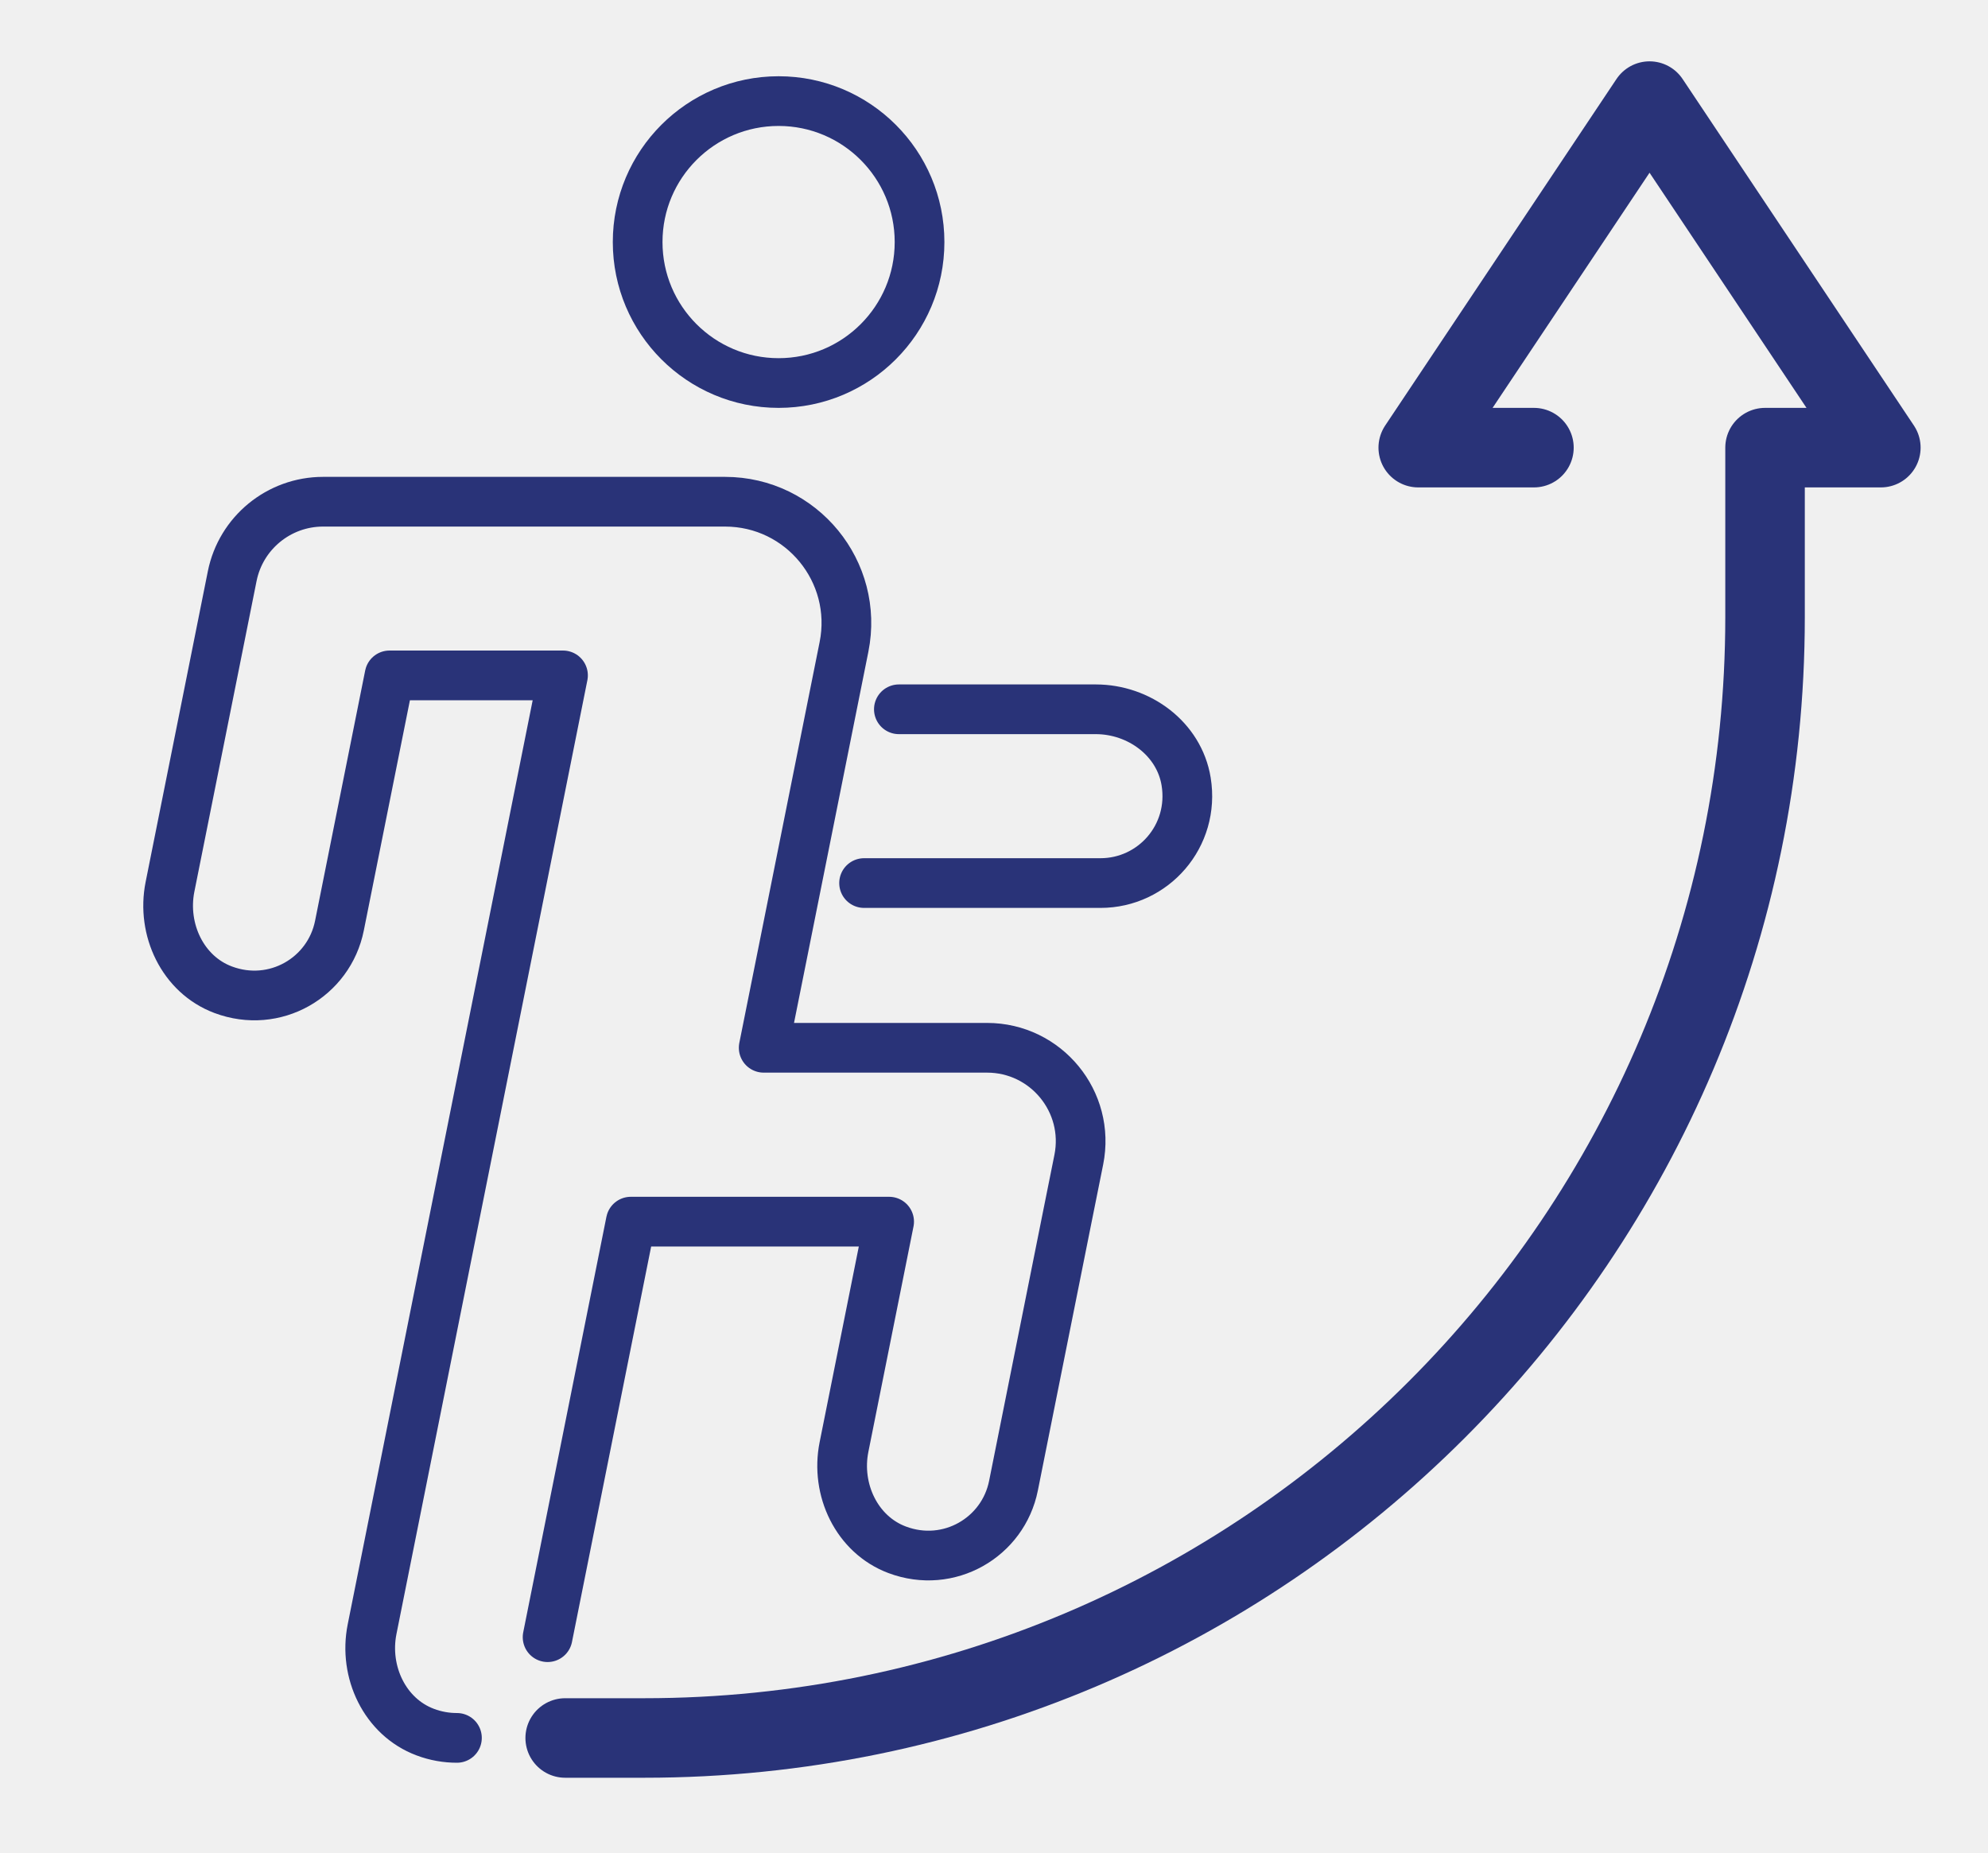
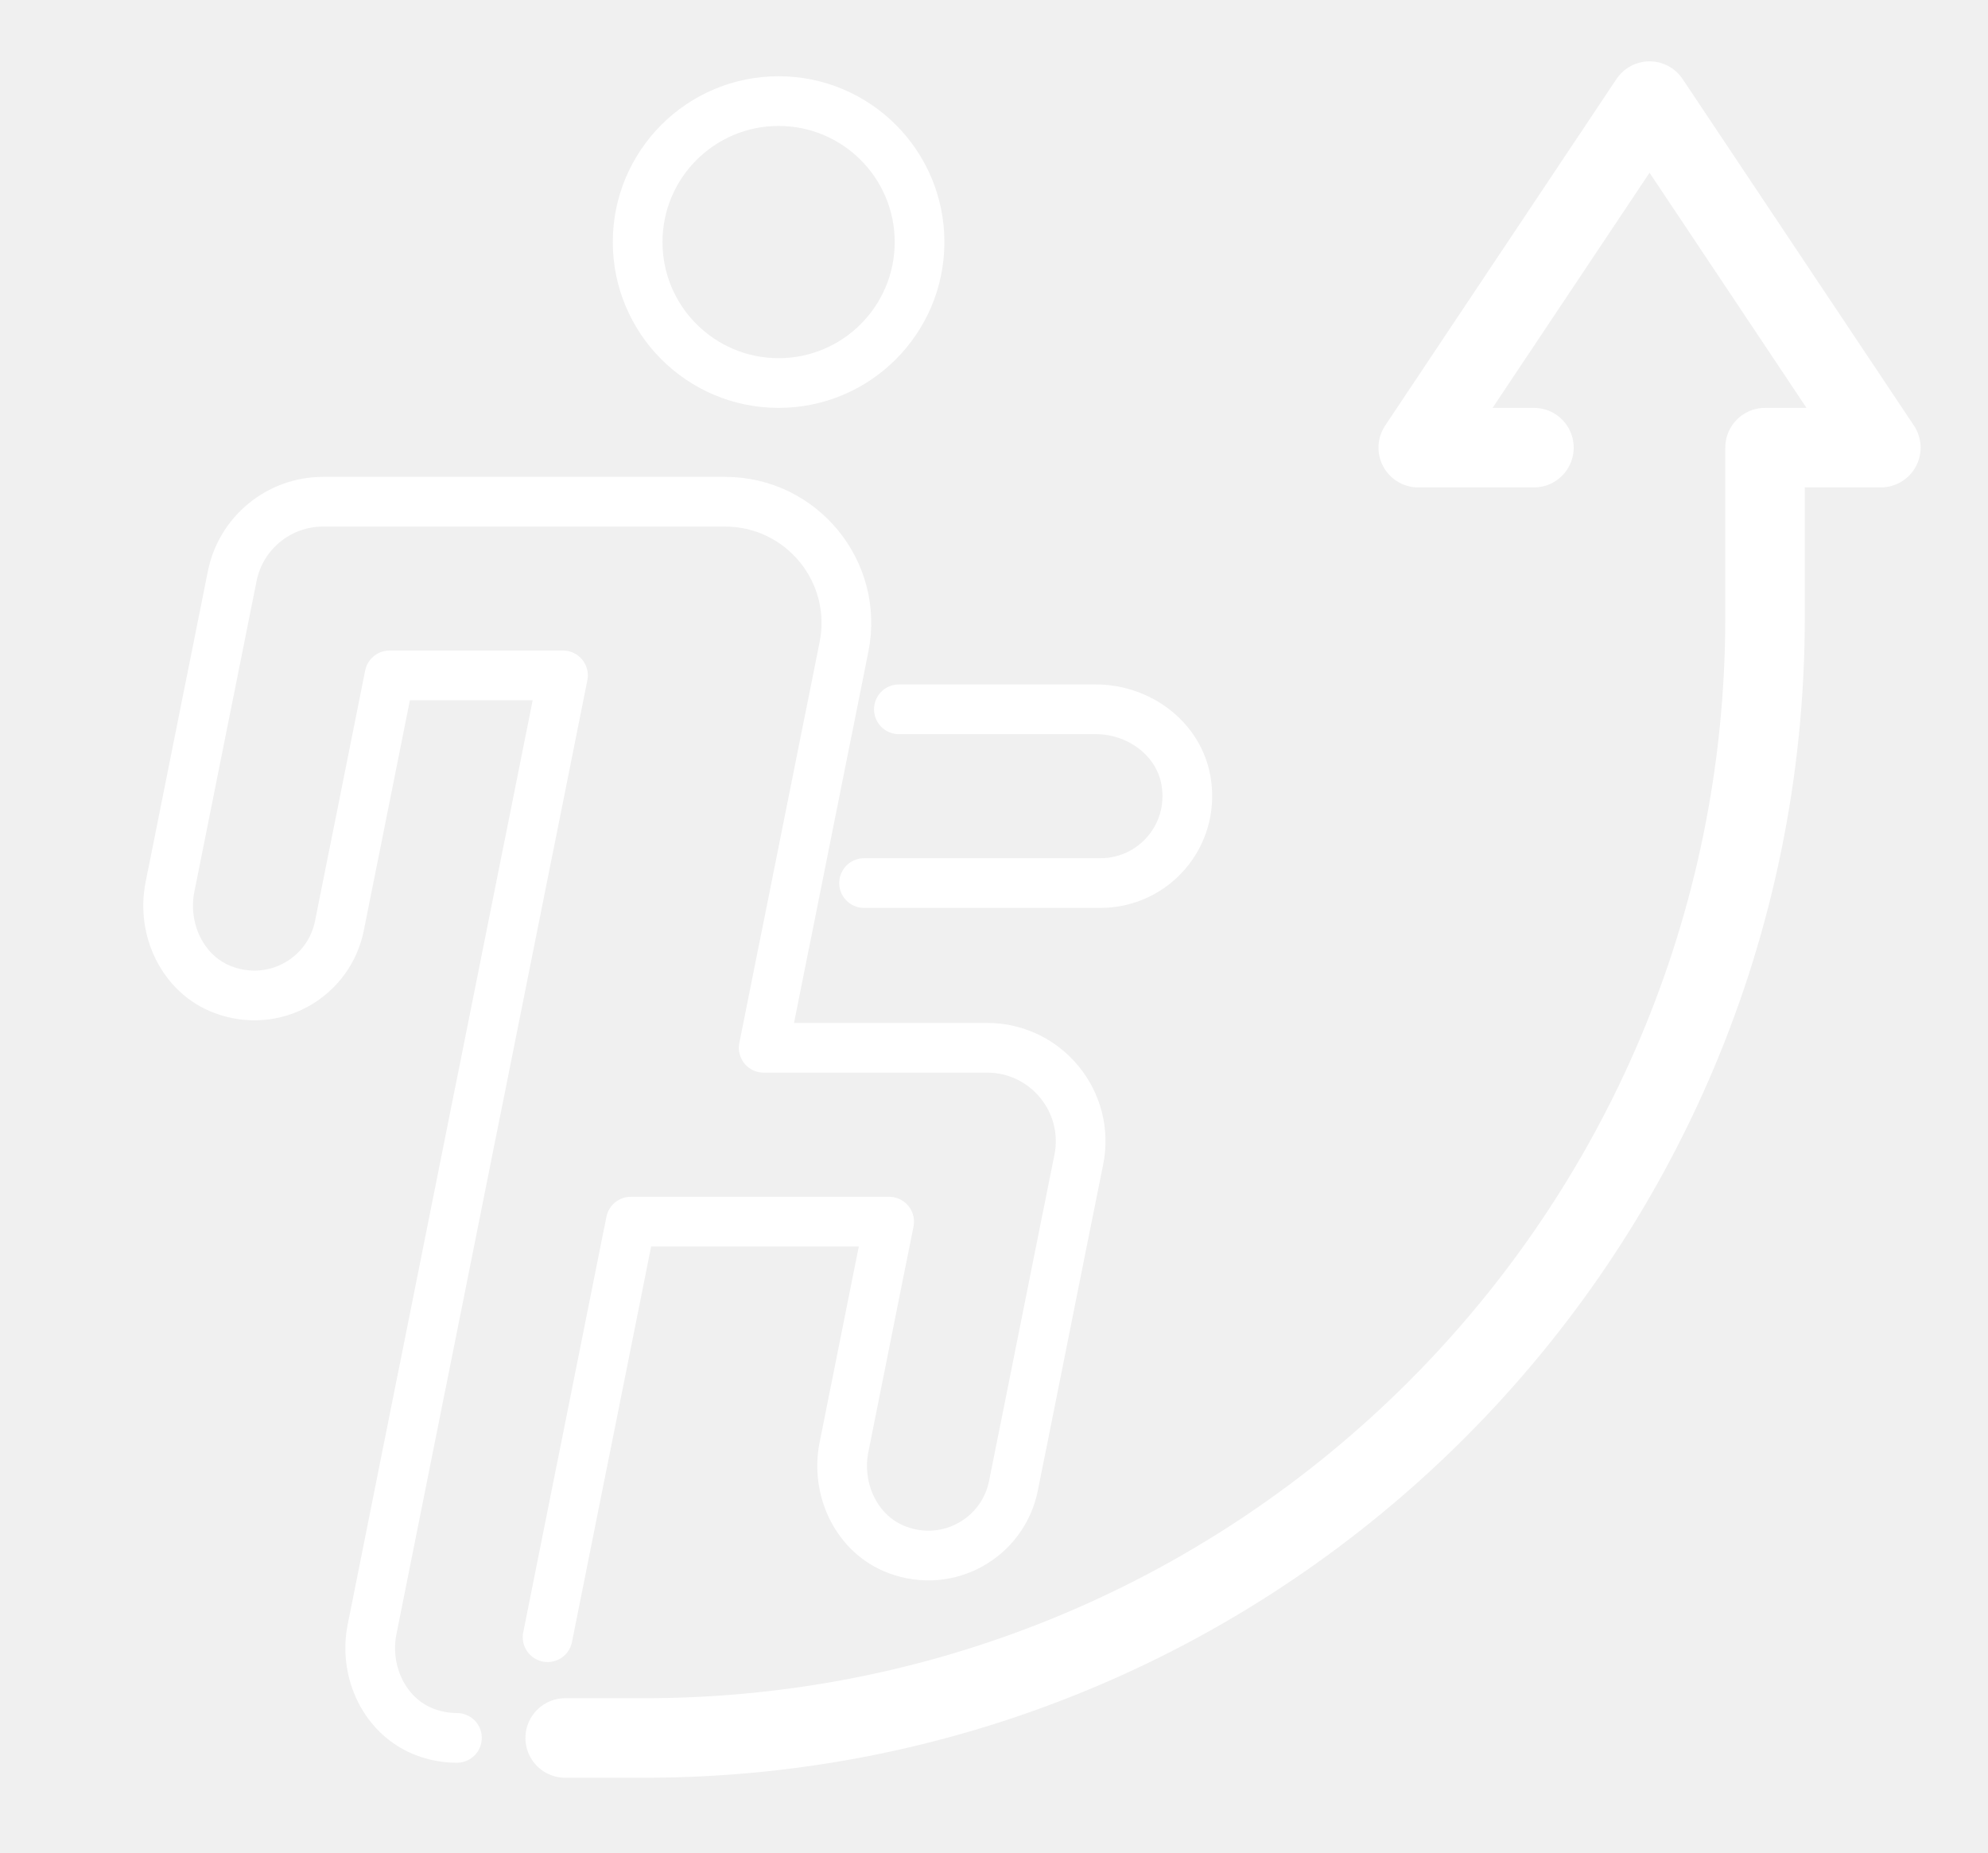
<svg xmlns="http://www.w3.org/2000/svg" id="Calque_2" data-name="Calque 2" viewBox="0 0 200 186.32">
  <defs>
    <style>
      .cls-1 {
        stroke-width: 5px;
      }

      .cls-1, .cls-2 {
        fill: none;
-         stroke: #293378;
+         stroke: #ffffff;
        stroke-linecap: round;
        stroke-linejoin: round;
      }

      .cls-2 {
        stroke-width: 8px;
      }
    </style>
  </defs>
  <path class="cls-1" d="M86.93,88.83h23.78c5.31,0,9.51-4.73,8.62-10.21-.7-4.3-4.73-7.27-9.09-7.27h-19.81" />
  <path class="cls-1" d="M55.09,164.69l8.37-41.8h25.99l-4.54,22.67c-.86,4.27,1.27,8.81,5.35,10.34,5.19,1.95,10.66-1.24,11.7-6.45l5.32-26.57,1.25-6.22c1.17-5.83-3.29-11.26-9.23-11.26h-22.47l2.8-13.97,3.5-17.48,1.78-8.88c1.51-7.55-4.26-14.6-11.97-14.6h-40.44c-4.44,0-8.27,3.14-9.14,7.49l-2,9.99-4.26,21.27c-.85,4.27,1.27,8.81,5.35,10.34,5.2,1.95,10.66-1.24,11.7-6.45l5.04-25.17h17.45l-7.5,37.46-3.5,17.48-8.21,41.02c-.85,4.27,1.27,8.81,5.35,10.34,1.06.4,2.14.58,3.19.58" />
  <path class="cls-1" d="M92.51,24.35c0,7.83-6.35,14.18-14.18,14.18s-14.18-6.35-14.18-14.18,6.35-14.18,14.18-14.18,14.18,6.35,14.18,14.18Z" />
  <path class="cls-2" d="M56.86,174.83h7.95c62.28,0,112.76-50.49,112.76-112.76v-17.04h11.65l-23.27-34.86-23.27,34.86h11.64" />
</svg>
